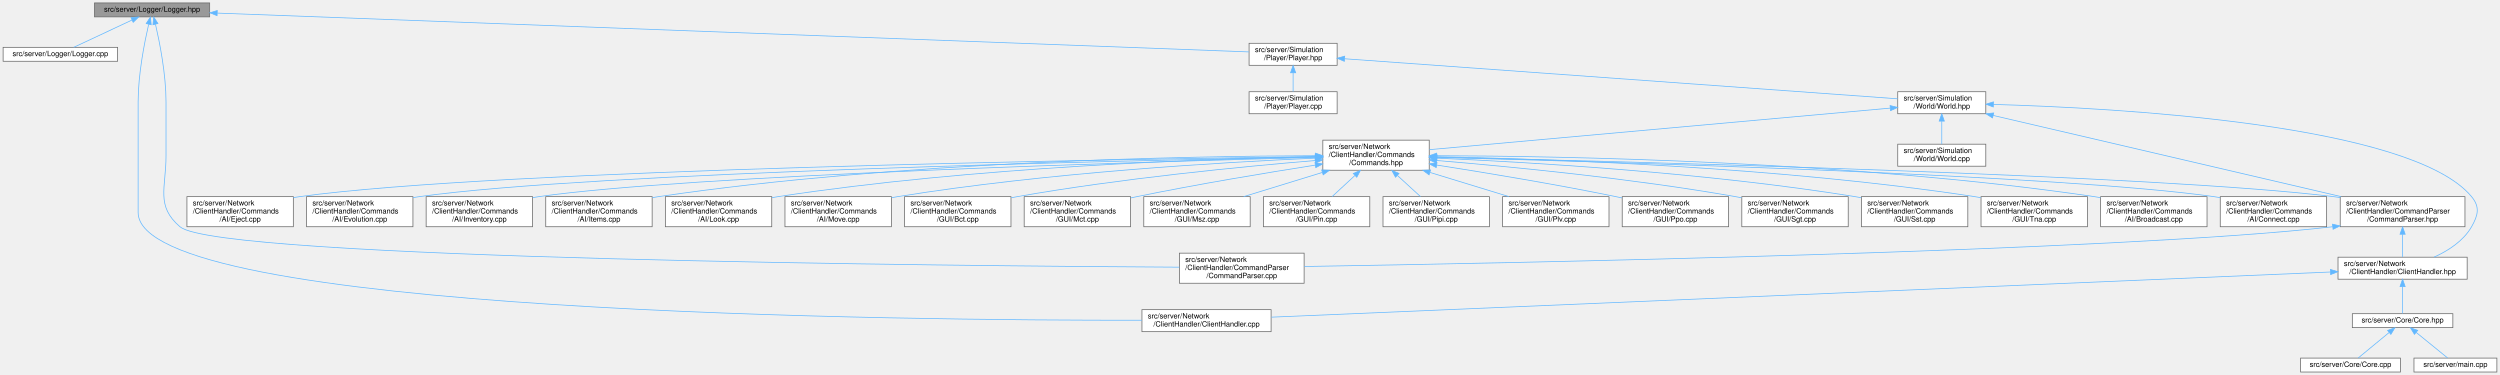
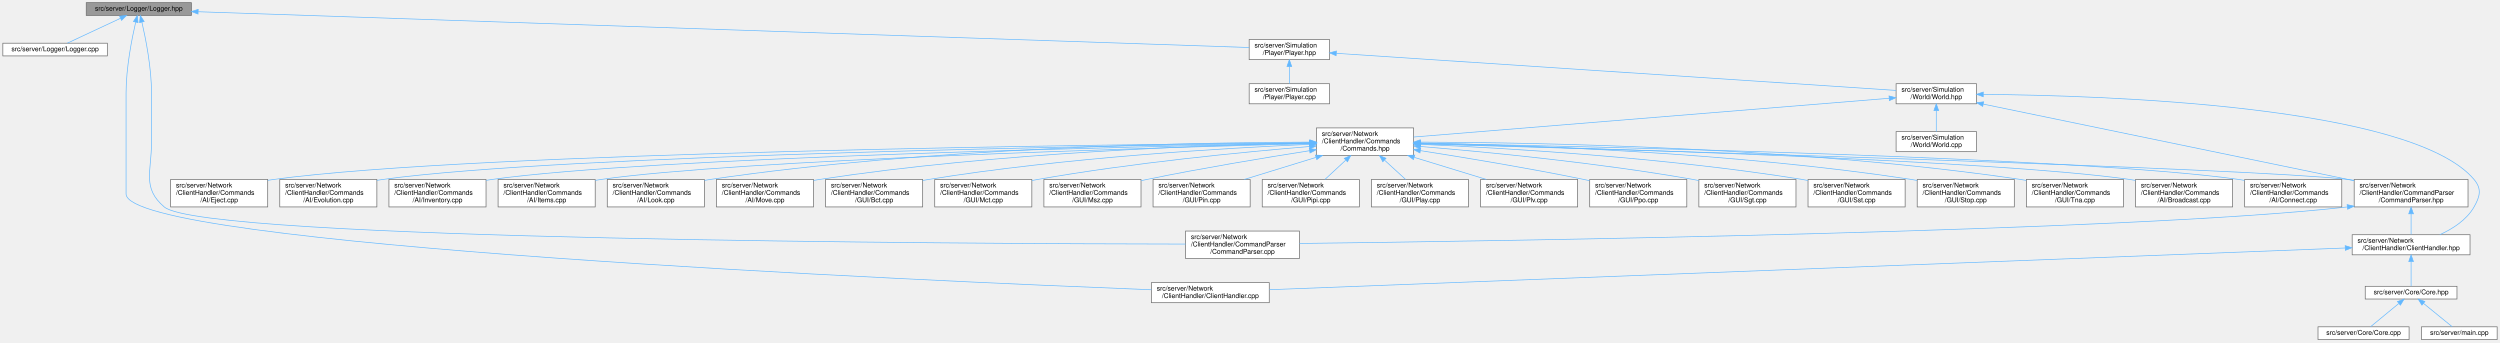
- <svg xmlns="http://www.w3.org/2000/svg" xmlns:xlink="http://www.w3.org/1999/xlink" width="3407pt" height="511pt" viewBox="0.00 0.00 3406.50 511.00">
+ <svg xmlns="http://www.w3.org/2000/svg" xmlns:xlink="http://www.w3.org/1999/xlink" width="3733pt" height="511pt" viewBox="0.00 0.00 3732.50 511.00">
  <g id="graph0" class="graph" transform="scale(1 1) rotate(0) translate(4 507)">
    <g id="Node000001" class="node">
      <g id="a_Node000001">
        <a xlink:title=" ">
          <polygon fill="#999999" stroke="#666666" points="281.5,-503 124.5,-503 124.5,-484 281.5,-484 281.5,-503" />
          <text text-anchor="middle" x="203" y="-491" font-family="Helvetica,sans-Serif" font-size="10.00">src/server/Logger/Logger.hpp</text>
        </a>
      </g>
    </g>
    <g id="Node000002" class="node">
      <g id="a_Node000002">
        <a xlink:href="Logger_8cpp.html" target="_top" xlink:title=" ">
          <polygon fill="white" stroke="#666666" points="156,-442.5 0,-442.5 0,-423.5 156,-423.5 156,-442.5" />
          <text text-anchor="middle" x="78" y="-430.5" font-family="Helvetica,sans-Serif" font-size="10.00">src/server/Logger/Logger.cpp</text>
        </a>
      </g>
    </g>
    <g id="edge1_Node000001_Node000002" class="edge">
      <g id="a_edge1_Node000001_Node000002">
        <a xlink:title=" ">
          <path fill="none" stroke="#63b8ff" d="M175.51,-479.63C151.4,-468.35 117.04,-452.27 96.2,-442.52" />
          <polygon fill="#63b8ff" stroke="#63b8ff" points="174.28,-482.92 184.82,-483.99 177.25,-476.58 174.28,-482.92" />
        </a>
      </g>
    </g>
    <g id="Node000003" class="node">
      <g id="a_Node000003">
        <a xlink:href="ClientHandler_8cpp.html" target="_top" xlink:title=" ">
-           <polygon fill="white" stroke="#666666" points="1728,-85 1552,-85 1552,-55 1728,-55 1728,-85" />
-           <text text-anchor="start" x="1560" y="-73" font-family="Helvetica,sans-Serif" font-size="10.00">src/server/Network</text>
-           <text text-anchor="middle" x="1640" y="-62" font-family="Helvetica,sans-Serif" font-size="10.00">/ClientHandler/ClientHandler.cpp</text>
+           <polygon fill="white" stroke="#666666" points="1891,-85 1715,-85 1715,-55 1891,-55 1891,-85" />
+           <text text-anchor="start" x="1723" y="-73" font-family="Helvetica,sans-Serif" font-size="10.00">src/server/Network</text>
+           <text text-anchor="middle" x="1803" y="-62" font-family="Helvetica,sans-Serif" font-size="10.00">/ClientHandler/ClientHandler.cpp</text>
        </a>
      </g>
    </g>
    <g id="edge2_Node000001_Node000003" class="edge">
      <g id="a_edge2_Node000001_Node000003">
        <a xlink:title=" ">
-           <path fill="none" stroke="#63b8ff" d="M198.35,-473.87C192.73,-449.65 184,-405.94 184,-368 184,-368 184,-368 184,-217.5 184,-79.24 1236.81,-70.18 1551.93,-70.57" />
+           <path fill="none" stroke="#63b8ff" d="M198.35,-473.87C192.73,-449.65 184,-405.94 184,-368 184,-368 184,-368 184,-217.5 184,-139.98 1376.96,-87.6 1714.81,-74.32" />
          <polygon fill="#63b8ff" stroke="#63b8ff" points="195,-474.91 200.75,-483.81 201.81,-473.27 195,-474.91" />
        </a>
      </g>
    </g>
    <g id="Node000004" class="node">
      <g id="a_Node000004">
        <a xlink:href="CommandParser_8cpp.html" target="_top" xlink:title=" ">
-           <polygon fill="white" stroke="#666666" points="1773,-162 1603,-162 1603,-121 1773,-121 1773,-162" />
-           <text text-anchor="start" x="1611" y="-150" font-family="Helvetica,sans-Serif" font-size="10.00">src/server/Network</text>
-           <text text-anchor="start" x="1611" y="-139" font-family="Helvetica,sans-Serif" font-size="10.00">/ClientHandler/CommandParser</text>
-           <text text-anchor="middle" x="1688" y="-128" font-family="Helvetica,sans-Serif" font-size="10.00">/CommandParser.cpp</text>
+           <polygon fill="white" stroke="#666666" points="1936,-162 1766,-162 1766,-121 1936,-121 1936,-162" />
+           <text text-anchor="start" x="1774" y="-150" font-family="Helvetica,sans-Serif" font-size="10.00">src/server/Network</text>
+           <text text-anchor="start" x="1774" y="-139" font-family="Helvetica,sans-Serif" font-size="10.00">/ClientHandler/CommandParser</text>
+           <text text-anchor="middle" x="1851" y="-128" font-family="Helvetica,sans-Serif" font-size="10.00">/CommandParser.cpp</text>
        </a>
      </g>
    </g>
    <g id="edge3_Node000001_Node000004" class="edge">
      <g id="a_edge3_Node000001_Node000004">
        <a xlink:title=" ">
-           <path fill="none" stroke="#63b8ff" d="M207.65,-473.87C213.27,-449.65 222,-405.94 222,-368 222,-368 222,-368 222,-294.5 222,-250.79 207.78,-226.41 241,-198 292.94,-153.6 1300.54,-144.58 1602.93,-142.88" />
+           <path fill="none" stroke="#63b8ff" d="M207.65,-473.87C213.27,-449.65 222,-405.94 222,-368 222,-368 222,-368 222,-294.5 222,-250.79 207.72,-226.34 241,-198 299.44,-148.23 1441.94,-143.01 1765.99,-142.53" />
          <polygon fill="#63b8ff" stroke="#63b8ff" points="204.19,-473.27 205.25,-483.81 211,-474.91 204.19,-473.27" />
        </a>
      </g>
    </g>
    <g id="Node000005" class="node">
      <g id="a_Node000005">
        <a xlink:href="Player_8hpp.html" target="_top" xlink:title=" ">
-           <polygon fill="white" stroke="#666666" points="1818,-448 1698,-448 1698,-418 1818,-418 1818,-448" />
-           <text text-anchor="start" x="1706" y="-436" font-family="Helvetica,sans-Serif" font-size="10.00">src/server/Simulation</text>
-           <text text-anchor="middle" x="1758" y="-425" font-family="Helvetica,sans-Serif" font-size="10.00">/Player/Player.hpp</text>
+           <polygon fill="white" stroke="#666666" points="1981,-448 1861,-448 1861,-418 1981,-418 1981,-448" />
+           <text text-anchor="start" x="1869" y="-436" font-family="Helvetica,sans-Serif" font-size="10.00">src/server/Simulation</text>
+           <text text-anchor="middle" x="1921" y="-425" font-family="Helvetica,sans-Serif" font-size="10.00">/Player/Player.hpp</text>
        </a>
      </g>
    </g>
    <g id="edge4_Node000001_Node000005" class="edge">
      <g id="a_edge4_Node000001_Node000005">
        <a xlink:title=" ">
-           <path fill="none" stroke="#63b8ff" d="M291.98,-489.15C576.35,-478.45 1458.48,-445.27 1697.65,-436.27" />
-           <polygon fill="#63b8ff" stroke="#63b8ff" points="291.57,-485.67 281.71,-489.54 291.84,-492.66 291.57,-485.67" />
+           <path fill="none" stroke="#63b8ff" d="M291.72,-489.48C597.68,-479.06 1604.07,-444.79 1860.91,-436.05" />
+           <polygon fill="#63b8ff" stroke="#63b8ff" points="291.44,-485.99 281.57,-489.82 291.68,-492.98 291.44,-485.99" />
        </a>
      </g>
    </g>
    <g id="Node000006" class="node">
      <g id="a_Node000006">
        <a xlink:href="Player_8cpp.html" target="_top" xlink:title=" ">
-           <polygon fill="white" stroke="#666666" points="1818,-382 1698,-382 1698,-352 1818,-352 1818,-382" />
-           <text text-anchor="start" x="1706" y="-370" font-family="Helvetica,sans-Serif" font-size="10.00">src/server/Simulation</text>
-           <text text-anchor="middle" x="1758" y="-359" font-family="Helvetica,sans-Serif" font-size="10.00">/Player/Player.cpp</text>
+           <polygon fill="white" stroke="#666666" points="1981,-382 1861,-382 1861,-352 1981,-352 1981,-382" />
+           <text text-anchor="start" x="1869" y="-370" font-family="Helvetica,sans-Serif" font-size="10.00">src/server/Simulation</text>
+           <text text-anchor="middle" x="1921" y="-359" font-family="Helvetica,sans-Serif" font-size="10.00">/Player/Player.cpp</text>
        </a>
      </g>
    </g>
    <g id="edge5_Node000005_Node000006" class="edge">
      <g id="a_edge5_Node000005_Node000006">
        <a xlink:title=" ">
-           <path fill="none" stroke="#63b8ff" d="M1758,-407.54C1758,-398.96 1758,-389.61 1758,-382.16" />
-           <polygon fill="#63b8ff" stroke="#63b8ff" points="1754.5,-407.8 1758,-417.8 1761.5,-407.8 1754.5,-407.8" />
+           <path fill="none" stroke="#63b8ff" d="M1921,-407.54C1921,-398.96 1921,-389.61 1921,-382.16" />
+           <polygon fill="#63b8ff" stroke="#63b8ff" points="1917.5,-407.8 1921,-417.8 1924.5,-407.8 1917.5,-407.8" />
        </a>
      </g>
    </g>
    <g id="Node000007" class="node">
      <g id="a_Node000007">
        <a xlink:href="World_8hpp.html" target="_top" xlink:title=" ">
-           <polygon fill="white" stroke="#666666" points="2702,-382 2582,-382 2582,-352 2702,-352 2702,-382" />
-           <text text-anchor="start" x="2590" y="-370" font-family="Helvetica,sans-Serif" font-size="10.00">src/server/Simulation</text>
-           <text text-anchor="middle" x="2642" y="-359" font-family="Helvetica,sans-Serif" font-size="10.00">/World/World.hpp</text>
+           <polygon fill="white" stroke="#666666" points="2947,-382 2827,-382 2827,-352 2947,-352 2947,-382" />
+           <text text-anchor="start" x="2835" y="-370" font-family="Helvetica,sans-Serif" font-size="10.00">src/server/Simulation</text>
+           <text text-anchor="middle" x="2887" y="-359" font-family="Helvetica,sans-Serif" font-size="10.00">/World/World.hpp</text>
        </a>
      </g>
    </g>
    <g id="edge6_Node000005_Node000007" class="edge">
      <g id="a_edge6_Node000005_Node000007">
        <a xlink:title=" ">
-           <path fill="none" stroke="#63b8ff" d="M1828.08,-426.93C1996.89,-414.7 2423.72,-383.8 2581.85,-372.35" />
-           <polygon fill="#63b8ff" stroke="#63b8ff" points="1827.79,-423.44 1818.07,-427.65 1828.29,-430.42 1827.79,-423.44" />
+           <path fill="none" stroke="#63b8ff" d="M1991.31,-427.34C2173.18,-415.29 2656.79,-383.25 2826.84,-371.99" />
+           <polygon fill="#63b8ff" stroke="#63b8ff" points="1990.81,-423.87 1981.06,-428.02 1991.27,-430.85 1990.81,-423.87" />
        </a>
      </g>
    </g>
    <g id="Node000008" class="node">
      <g id="a_Node000008">
        <a xlink:href="ClientHandler_8hpp.html" target="_top" xlink:title=" ">
-           <polygon fill="white" stroke="#666666" points="3358,-156.5 3182,-156.5 3182,-126.5 3358,-126.5 3358,-156.5" />
-           <text text-anchor="start" x="3190" y="-144.5" font-family="Helvetica,sans-Serif" font-size="10.00">src/server/Network</text>
-           <text text-anchor="middle" x="3270" y="-133.5" font-family="Helvetica,sans-Serif" font-size="10.00">/ClientHandler/ClientHandler.hpp</text>
+           <polygon fill="white" stroke="#666666" points="3684,-156.5 3508,-156.5 3508,-126.5 3684,-126.5 3684,-156.5" />
+           <text text-anchor="start" x="3516" y="-144.5" font-family="Helvetica,sans-Serif" font-size="10.00">src/server/Network</text>
+           <text text-anchor="middle" x="3596" y="-133.5" font-family="Helvetica,sans-Serif" font-size="10.00">/ClientHandler/ClientHandler.hpp</text>
        </a>
      </g>
    </g>
    <g id="edge7_Node000007_Node000008" class="edge">
      <g id="a_edge7_Node000007_Node000008">
        <a xlink:title=" ">
-           <path fill="none" stroke="#63b8ff" d="M2712.33,-364.7C2877.38,-359.99 3281.8,-338.35 3364,-239 3375.62,-224.96 3373.03,-213.83 3364,-198 3352.91,-178.58 3332.08,-165.27 3312.83,-156.56" />
-           <polygon fill="#63b8ff" stroke="#63b8ff" points="2712.19,-361.2 2702.29,-364.97 2712.38,-368.2 2712.19,-361.2" />
+           <path fill="none" stroke="#63b8ff" d="M2957.15,-366.07C3135.07,-364.59 3596.44,-349.93 3690,-239 3701.75,-225.07 3699.03,-213.83 3690,-198 3678.91,-178.58 3658.08,-165.27 3638.83,-156.56" />
+           <polygon fill="#63b8ff" stroke="#63b8ff" points="2957.09,-362.57 2947.12,-366.14 2957.14,-369.57 2957.09,-362.57" />
        </a>
      </g>
    </g>
    <g id="Node000012" class="node">
      <g id="a_Node000012">
        <a xlink:href="CommandParser_8hpp.html" target="_top" xlink:title=" ">
-           <polygon fill="white" stroke="#666666" points="3355,-239 3185,-239 3185,-198 3355,-198 3355,-239" />
-           <text text-anchor="start" x="3193" y="-227" font-family="Helvetica,sans-Serif" font-size="10.00">src/server/Network</text>
-           <text text-anchor="start" x="3193" y="-216" font-family="Helvetica,sans-Serif" font-size="10.00">/ClientHandler/CommandParser</text>
-           <text text-anchor="middle" x="3270" y="-205" font-family="Helvetica,sans-Serif" font-size="10.00">/CommandParser.hpp</text>
+           <polygon fill="white" stroke="#666666" points="3681,-239 3511,-239 3511,-198 3681,-198 3681,-239" />
+           <text text-anchor="start" x="3519" y="-227" font-family="Helvetica,sans-Serif" font-size="10.00">src/server/Network</text>
+           <text text-anchor="start" x="3519" y="-216" font-family="Helvetica,sans-Serif" font-size="10.00">/ClientHandler/CommandParser</text>
+           <text text-anchor="middle" x="3596" y="-205" font-family="Helvetica,sans-Serif" font-size="10.00">/CommandParser.hpp</text>
        </a>
      </g>
    </g>
    <g id="edge12_Node000007_Node000012" class="edge">
      <g id="a_edge12_Node000007_Node000012">
        <a xlink:title=" ">
-           <path fill="none" stroke="#63b8ff" d="M2712.1,-349.65C2828.55,-322.48 3061.4,-268.16 3186.29,-239.03" />
-           <polygon fill="#63b8ff" stroke="#63b8ff" points="2711.16,-346.27 2702.22,-351.95 2712.75,-353.09 2711.16,-346.27" />
+           <path fill="none" stroke="#63b8ff" d="M2957.25,-351.51C3071.48,-327.96 3304.58,-279.86 3502,-239 3504.94,-238.39 3507.93,-237.77 3510.95,-237.15" />
+           <polygon fill="#63b8ff" stroke="#63b8ff" points="2956.32,-348.13 2947.24,-353.58 2957.74,-354.99 2956.32,-348.13" />
        </a>
      </g>
    </g>
    <g id="Node000013" class="node">
      <g id="a_Node000013">
        <a xlink:href="Commands_8hpp.html" target="_top" xlink:title=" ">
-           <polygon fill="white" stroke="#666666" points="1943.5,-316 1798.5,-316 1798.5,-275 1943.5,-275 1943.5,-316" />
-           <text text-anchor="start" x="1806.5" y="-304" font-family="Helvetica,sans-Serif" font-size="10.00">src/server/Network</text>
-           <text text-anchor="start" x="1806.5" y="-293" font-family="Helvetica,sans-Serif" font-size="10.00">/ClientHandler/Commands</text>
-           <text text-anchor="middle" x="1871" y="-282" font-family="Helvetica,sans-Serif" font-size="10.00">/Commands.hpp</text>
+           <polygon fill="white" stroke="#666666" points="2106.5,-316 1961.5,-316 1961.5,-275 2106.5,-275 2106.5,-316" />
+           <text text-anchor="start" x="1969.5" y="-304" font-family="Helvetica,sans-Serif" font-size="10.00">src/server/Network</text>
+           <text text-anchor="start" x="1969.5" y="-293" font-family="Helvetica,sans-Serif" font-size="10.00">/ClientHandler/Commands</text>
+           <text text-anchor="middle" x="2034" y="-282" font-family="Helvetica,sans-Serif" font-size="10.00">/Commands.hpp</text>
        </a>
      </g>
    </g>
    <g id="edge15_Node000007_Node000013" class="edge">
      <g id="a_edge15_Node000007_Node000013">
        <a xlink:title=" ">
-           <path fill="none" stroke="#63b8ff" d="M2571.65,-359.66C2425.78,-346.51 2091.66,-316.39 1943.75,-303.06" />
-           <polygon fill="#63b8ff" stroke="#63b8ff" points="2571.55,-363.16 2581.82,-360.58 2572.18,-356.19 2571.55,-363.16" />
-         </a>
-       </g>
-     </g>
-     <g id="Node000032" class="node">
-       <g id="a_Node000032">
+           <path fill="none" stroke="#63b8ff" d="M2816.49,-360.25C2656.69,-347.24 2268.34,-315.59 2106.59,-302.41" />
+           <polygon fill="#63b8ff" stroke="#63b8ff" points="2816.43,-363.76 2826.68,-361.09 2817,-356.78 2816.43,-363.76" />
+         </a>
+       </g>
+     </g>
+     <g id="Node000034" class="node">
+       <g id="a_Node000034">
        <a xlink:href="World_8cpp.html" target="_top" xlink:title=" ">
-           <polygon fill="white" stroke="#666666" points="2702,-310.5 2582,-310.5 2582,-280.5 2702,-280.5 2702,-310.5" />
-           <text text-anchor="start" x="2590" y="-298.5" font-family="Helvetica,sans-Serif" font-size="10.00">src/server/Simulation</text>
-           <text text-anchor="middle" x="2642" y="-287.5" font-family="Helvetica,sans-Serif" font-size="10.00">/World/World.cpp</text>
-         </a>
-       </g>
-     </g>
-     <g id="edge35_Node000007_Node000032" class="edge">
-       <g id="a_edge35_Node000007_Node000032">
-         <a xlink:title=" ">
-           <path fill="none" stroke="#63b8ff" d="M2642,-341.75C2642,-331.31 2642,-319.49 2642,-310.54" />
-           <polygon fill="#63b8ff" stroke="#63b8ff" points="2638.5,-341.94 2642,-351.94 2645.5,-341.94 2638.5,-341.94" />
+           <polygon fill="white" stroke="#666666" points="2947,-310.5 2827,-310.5 2827,-280.5 2947,-280.5 2947,-310.5" />
+           <text text-anchor="start" x="2835" y="-298.5" font-family="Helvetica,sans-Serif" font-size="10.00">src/server/Simulation</text>
+           <text text-anchor="middle" x="2887" y="-287.5" font-family="Helvetica,sans-Serif" font-size="10.00">/World/World.cpp</text>
+         </a>
+       </g>
+     </g>
+     <g id="edge37_Node000007_Node000034" class="edge">
+       <g id="a_edge37_Node000007_Node000034">
+         <a xlink:title=" ">
+           <path fill="none" stroke="#63b8ff" d="M2887,-341.75C2887,-331.31 2887,-319.49 2887,-310.54" />
+           <polygon fill="#63b8ff" stroke="#63b8ff" points="2883.5,-341.94 2887,-351.94 2890.5,-341.94 2883.5,-341.94" />
        </a>
      </g>
    </g>
    <g id="edge11_Node000008_Node000003" class="edge">
      <g id="a_edge11_Node000008_Node000003">
        <a xlink:title=" ">
-           <path fill="none" stroke="#63b8ff" d="M3171.57,-136.3C2877.59,-123.77 2009.03,-86.73 1728.47,-74.77" />
-           <polygon fill="#63b8ff" stroke="#63b8ff" points="3171.65,-139.81 3181.79,-136.74 3171.94,-132.82 3171.65,-139.81" />
+           <path fill="none" stroke="#63b8ff" d="M3497.63,-136.69C3181.21,-124.42 2192.76,-86.11 1891.22,-74.42" />
+           <polygon fill="#63b8ff" stroke="#63b8ff" points="3497.57,-140.19 3507.7,-137.08 3497.84,-133.19 3497.57,-140.19" />
        </a>
      </g>
    </g>
    <g id="Node000009" class="node">
      <g id="a_Node000009">
        <a xlink:href="server_2Core_2Core_8hpp.html" target="_top" xlink:title=" ">
-           <polygon fill="white" stroke="#666666" points="3338.5,-79.5 3201.5,-79.5 3201.5,-60.5 3338.5,-60.5 3338.5,-79.5" />
-           <text text-anchor="middle" x="3270" y="-67.5" font-family="Helvetica,sans-Serif" font-size="10.00">src/server/Core/Core.hpp</text>
+           <polygon fill="white" stroke="#666666" points="3664.5,-79.5 3527.5,-79.5 3527.5,-60.5 3664.5,-60.5 3664.5,-79.5" />
+           <text text-anchor="middle" x="3596" y="-67.5" font-family="Helvetica,sans-Serif" font-size="10.00">src/server/Core/Core.hpp</text>
        </a>
      </g>
    </g>
    <g id="edge8_Node000008_Node000009" class="edge">
      <g id="a_edge8_Node000008_Node000009">
        <a xlink:title=" ">
-           <path fill="none" stroke="#63b8ff" d="M3270,-116.06C3270,-103.45 3270,-88.85 3270,-79.77" />
-           <polygon fill="#63b8ff" stroke="#63b8ff" points="3266.5,-116.44 3270,-126.44 3273.5,-116.44 3266.5,-116.44" />
+           <path fill="none" stroke="#63b8ff" d="M3596,-116.06C3596,-103.45 3596,-88.85 3596,-79.77" />
+           <polygon fill="#63b8ff" stroke="#63b8ff" points="3592.5,-116.44 3596,-126.44 3599.5,-116.44 3592.5,-116.44" />
        </a>
      </g>
    </g>
    <g id="Node000010" class="node">
      <g id="a_Node000010">
        <a xlink:href="server_2Core_2Core_8cpp.html" target="_top" xlink:title=" ">
-           <polygon fill="white" stroke="#666666" points="3267,-19 3131,-19 3131,0 3267,0 3267,-19" />
-           <text text-anchor="middle" x="3199" y="-7" font-family="Helvetica,sans-Serif" font-size="10.00">src/server/Core/Core.cpp</text>
+           <polygon fill="white" stroke="#666666" points="3593,-19 3457,-19 3457,0 3593,0 3593,-19" />
+           <text text-anchor="middle" x="3525" y="-7" font-family="Helvetica,sans-Serif" font-size="10.00">src/server/Core/Core.cpp</text>
        </a>
      </g>
    </g>
    <g id="edge9_Node000009_Node000010" class="edge">
      <g id="a_edge9_Node000009_Node000010">
        <a xlink:title=" ">
-           <path fill="none" stroke="#63b8ff" d="M3251.46,-53.72C3238.1,-42.71 3220.55,-28.25 3209.52,-19.17" />
-           <polygon fill="#63b8ff" stroke="#63b8ff" points="3249.58,-56.71 3259.52,-60.37 3254.03,-51.31 3249.58,-56.71" />
+           <path fill="none" stroke="#63b8ff" d="M3577.46,-53.72C3564.1,-42.71 3546.55,-28.25 3535.52,-19.17" />
+           <polygon fill="#63b8ff" stroke="#63b8ff" points="3575.58,-56.71 3585.52,-60.37 3580.03,-51.31 3575.58,-56.71" />
        </a>
      </g>
    </g>
    <g id="Node000011" class="node">
      <g id="a_Node000011">
        <a xlink:href="server_2main_8cpp.html" target="_top" xlink:title=" ">
-           <polygon fill="white" stroke="#666666" points="3398.5,-19 3285.5,-19 3285.5,0 3398.5,0 3398.5,-19" />
-           <text text-anchor="middle" x="3342" y="-7" font-family="Helvetica,sans-Serif" font-size="10.00">src/server/main.cpp</text>
+           <polygon fill="white" stroke="#666666" points="3724.5,-19 3611.5,-19 3611.5,0 3724.5,0 3724.5,-19" />
+           <text text-anchor="middle" x="3668" y="-7" font-family="Helvetica,sans-Serif" font-size="10.00">src/server/main.cpp</text>
        </a>
      </g>
    </g>
    <g id="edge10_Node000009_Node000011" class="edge">
      <g id="a_edge10_Node000009_Node000011">
        <a xlink:title=" ">
-           <path fill="none" stroke="#63b8ff" d="M3288.42,-54.04C3302.01,-42.99 3320.04,-28.34 3331.33,-19.17" />
-           <polygon fill="#63b8ff" stroke="#63b8ff" points="3286.18,-51.35 3280.62,-60.37 3290.59,-56.78 3286.18,-51.35" />
+           <path fill="none" stroke="#63b8ff" d="M3614.42,-54.04C3628.01,-42.99 3646.04,-28.34 3657.33,-19.17" />
+           <polygon fill="#63b8ff" stroke="#63b8ff" points="3612.18,-51.35 3606.62,-60.37 3616.59,-56.78 3612.18,-51.35" />
        </a>
      </g>
    </g>
    <g id="edge14_Node000012_Node000004" class="edge">
      <g id="a_edge14_Node000012_Node000004">
        <a xlink:title=" ">
-           <path fill="none" stroke="#63b8ff" d="M3174.61,-197.97C2881.62,-164.27 2043.89,-148.24 1773.32,-143.81" />
-           <polygon fill="#63b8ff" stroke="#63b8ff" points="3174.45,-201.48 3184.8,-199.18 3175.28,-194.53 3174.45,-201.48" />
+           <path fill="none" stroke="#63b8ff" d="M3500.86,-198C3174.46,-160.88 2225.85,-146.93 1936.04,-143.44" />
+           <polygon fill="#63b8ff" stroke="#63b8ff" points="3500.46,-201.48 3510.8,-199.16 3501.27,-194.53 3500.46,-201.48" />
        </a>
      </g>
    </g>
    <g id="edge13_Node000012_Node000008" class="edge">
      <g id="a_edge13_Node000012_Node000008">
        <a xlink:title=" ">
-           <path fill="none" stroke="#63b8ff" d="M3270,-187.61C3270,-177.01 3270,-165.57 3270,-156.86" />
-           <polygon fill="#63b8ff" stroke="#63b8ff" points="3266.5,-187.79 3270,-197.79 3273.5,-187.79 3266.5,-187.79" />
+           <path fill="none" stroke="#63b8ff" d="M3596,-187.61C3596,-177.01 3596,-165.57 3596,-156.86" />
+           <polygon fill="#63b8ff" stroke="#63b8ff" points="3592.5,-187.79 3596,-197.79 3599.5,-187.79 3592.5,-187.79" />
        </a>
      </g>
    </g>
    <g id="edge16_Node000013_Node000012" class="edge">
      <g id="a_edge16_Node000013_Node000012">
        <a xlink:title=" ">
-           <path fill="none" stroke="#63b8ff" d="M1953.78,-292.74C2202.06,-287.17 2937.94,-268.56 3176,-239 3178.89,-238.64 3181.83,-238.24 3184.79,-237.8" />
-           <polygon fill="#63b8ff" stroke="#63b8ff" points="1953.66,-289.24 1943.74,-292.96 1953.81,-296.24 1953.66,-289.24" />
+           <path fill="none" stroke="#63b8ff" d="M2116.56,-292.18C2406,-283.95 3364.7,-255.72 3502,-239 3504.9,-238.65 3507.83,-238.25 3510.8,-237.82" />
+           <polygon fill="#63b8ff" stroke="#63b8ff" points="2116.44,-288.69 2106.54,-292.47 2116.64,-295.68 2116.44,-288.69" />
        </a>
      </g>
    </g>
    <g id="Node000014" class="node">
      <g id="a_Node000014">
        <a xlink:href="Broadcast_8cpp.html" target="_top" xlink:title=" ">
-           <polygon fill="white" stroke="#666666" points="3003.5,-239 2858.5,-239 2858.5,-198 3003.5,-198 3003.5,-239" />
-           <text text-anchor="start" x="2866.5" y="-227" font-family="Helvetica,sans-Serif" font-size="10.00">src/server/Network</text>
-           <text text-anchor="start" x="2866.5" y="-216" font-family="Helvetica,sans-Serif" font-size="10.00">/ClientHandler/Commands</text>
-           <text text-anchor="middle" x="2931" y="-205" font-family="Helvetica,sans-Serif" font-size="10.00">/AI/Broadcast.cpp</text>
+           <polygon fill="white" stroke="#666666" points="3329.5,-239 3184.5,-239 3184.5,-198 3329.5,-198 3329.5,-239" />
+           <text text-anchor="start" x="3192.5" y="-227" font-family="Helvetica,sans-Serif" font-size="10.00">src/server/Network</text>
+           <text text-anchor="start" x="3192.5" y="-216" font-family="Helvetica,sans-Serif" font-size="10.00">/ClientHandler/Commands</text>
+           <text text-anchor="middle" x="3257" y="-205" font-family="Helvetica,sans-Serif" font-size="10.00">/AI/Broadcast.cpp</text>
        </a>
      </g>
    </g>
    <g id="edge17_Node000013_Node000014" class="edge">
      <g id="a_edge17_Node000013_Node000014">
        <a xlink:title=" ">
-           <path fill="none" stroke="#63b8ff" d="M1953.69,-294.8C2122.91,-294.33 2520.53,-287.59 2850,-239 2852.72,-238.6 2855.48,-238.15 2858.26,-237.66" />
-           <polygon fill="#63b8ff" stroke="#63b8ff" points="1953.6,-291.3 1943.61,-294.83 1953.61,-298.3 1953.6,-291.3" />
+           <path fill="none" stroke="#63b8ff" d="M2116.86,-292.49C2343.67,-286.68 2971.36,-268.34 3176,-239 3178.72,-238.61 3181.48,-238.17 3184.27,-237.69" />
+           <polygon fill="#63b8ff" stroke="#63b8ff" points="2116.6,-289 2106.69,-292.75 2116.77,-296 2116.6,-289" />
        </a>
      </g>
    </g>
    <g id="Node000015" class="node">
      <g id="a_Node000015">
        <a xlink:href="Connect_8cpp.html" target="_top" xlink:title=" ">
-           <polygon fill="white" stroke="#666666" points="3166.5,-239 3021.5,-239 3021.5,-198 3166.5,-198 3166.5,-239" />
-           <text text-anchor="start" x="3029.5" y="-227" font-family="Helvetica,sans-Serif" font-size="10.00">src/server/Network</text>
-           <text text-anchor="start" x="3029.5" y="-216" font-family="Helvetica,sans-Serif" font-size="10.00">/ClientHandler/Commands</text>
-           <text text-anchor="middle" x="3094" y="-205" font-family="Helvetica,sans-Serif" font-size="10.00">/AI/Connect.cpp</text>
+           <polygon fill="white" stroke="#666666" points="3492.5,-239 3347.5,-239 3347.5,-198 3492.5,-198 3492.5,-239" />
+           <text text-anchor="start" x="3355.5" y="-227" font-family="Helvetica,sans-Serif" font-size="10.00">src/server/Network</text>
+           <text text-anchor="start" x="3355.5" y="-216" font-family="Helvetica,sans-Serif" font-size="10.00">/ClientHandler/Commands</text>
+           <text text-anchor="middle" x="3420" y="-205" font-family="Helvetica,sans-Serif" font-size="10.00">/AI/Connect.cpp</text>
        </a>
      </g>
    </g>
    <g id="edge18_Node000013_Node000015" class="edge">
      <g id="a_edge18_Node000013_Node000015">
        <a xlink:title=" ">
-           <path fill="none" stroke="#63b8ff" d="M1953.86,-292.49C2180.67,-286.68 2808.36,-268.34 3013,-239 3015.72,-238.61 3018.48,-238.17 3021.27,-237.69" />
-           <polygon fill="#63b8ff" stroke="#63b8ff" points="1953.6,-289 1943.69,-292.75 1953.77,-296 1953.6,-289" />
+           <path fill="none" stroke="#63b8ff" d="M2116.82,-293.08C2365.23,-288.47 3101.44,-272.33 3339,-239 3341.72,-238.62 3344.49,-238.19 3347.27,-237.71" />
+           <polygon fill="#63b8ff" stroke="#63b8ff" points="2116.71,-289.58 2106.78,-293.26 2116.84,-296.58 2116.71,-289.58" />
        </a>
      </g>
    </g>
    <g id="Node000016" class="node">
      <g id="a_Node000016">
        <a xlink:href="Eject_8cpp.html" target="_top" xlink:title=" ">
          <polygon fill="white" stroke="#666666" points="395.5,-239 250.5,-239 250.5,-198 395.5,-198 395.5,-239" />
          <text text-anchor="start" x="258.5" y="-227" font-family="Helvetica,sans-Serif" font-size="10.00">src/server/Network</text>
          <text text-anchor="start" x="258.5" y="-216" font-family="Helvetica,sans-Serif" font-size="10.00">/ClientHandler/Commands</text>
          <text text-anchor="middle" x="323" y="-205" font-family="Helvetica,sans-Serif" font-size="10.00">/AI/Eject.cpp</text>
        </a>
      </g>
    </g>
    <g id="edge19_Node000013_Node000016" class="edge">
      <g id="a_edge19_Node000013_Node000016">
        <a xlink:title=" ">
-           <path fill="none" stroke="#63b8ff" d="M1788.24,-293.53C1519.7,-290.04 674.46,-276.3 404,-239 401.28,-238.62 398.51,-238.2 395.73,-237.73" />
-           <polygon fill="#63b8ff" stroke="#63b8ff" points="1788.26,-297.03 1798.31,-293.66 1788.35,-290.03 1788.26,-297.03" />
+           <path fill="none" stroke="#63b8ff" d="M1951.05,-293.89C1663.08,-291.43 707.65,-280.29 404,-239 401.28,-238.63 398.51,-238.21 395.73,-237.74" />
+           <polygon fill="#63b8ff" stroke="#63b8ff" points="1951.39,-297.39 1961.42,-293.98 1951.45,-290.39 1951.39,-297.39" />
        </a>
      </g>
    </g>
    <g id="Node000017" class="node">
      <g id="a_Node000017">
        <a xlink:href="Evolution_8cpp.html" target="_top" xlink:title=" ">
          <polygon fill="white" stroke="#666666" points="558.5,-239 413.5,-239 413.5,-198 558.5,-198 558.5,-239" />
          <text text-anchor="start" x="421.5" y="-227" font-family="Helvetica,sans-Serif" font-size="10.00">src/server/Network</text>
          <text text-anchor="start" x="421.5" y="-216" font-family="Helvetica,sans-Serif" font-size="10.00">/ClientHandler/Commands</text>
          <text text-anchor="middle" x="486" y="-205" font-family="Helvetica,sans-Serif" font-size="10.00">/AI/Evolution.cpp</text>
        </a>
      </g>
    </g>
    <g id="edge20_Node000013_Node000017" class="edge">
      <g id="a_edge20_Node000013_Node000017">
        <a xlink:title=" ">
-           <path fill="none" stroke="#63b8ff" d="M1788.24,-293.07C1540.03,-288.47 804.37,-272.3 567,-239 564.28,-238.62 561.51,-238.19 558.73,-237.71" />
-           <polygon fill="#63b8ff" stroke="#63b8ff" points="1788.22,-296.57 1798.28,-293.26 1788.35,-289.58 1788.22,-296.57" />
+           <path fill="none" stroke="#63b8ff" d="M1951.24,-293.53C1682.7,-290.04 837.46,-276.3 567,-239 564.28,-238.62 561.51,-238.2 558.73,-237.73" />
+           <polygon fill="#63b8ff" stroke="#63b8ff" points="1951.26,-297.03 1961.31,-293.66 1951.35,-290.03 1951.26,-297.03" />
        </a>
      </g>
    </g>
    <g id="Node000018" class="node">
      <g id="a_Node000018">
        <a xlink:href="Network_2ClientHandler_2Commands_2AI_2Inventory_8cpp.html" target="_top" xlink:title=" ">
          <polygon fill="white" stroke="#666666" points="721.5,-239 576.5,-239 576.5,-198 721.5,-198 721.5,-239" />
          <text text-anchor="start" x="584.5" y="-227" font-family="Helvetica,sans-Serif" font-size="10.00">src/server/Network</text>
          <text text-anchor="start" x="584.5" y="-216" font-family="Helvetica,sans-Serif" font-size="10.00">/ClientHandler/Commands</text>
          <text text-anchor="middle" x="649" y="-205" font-family="Helvetica,sans-Serif" font-size="10.00">/AI/Inventory.cpp</text>
        </a>
      </g>
    </g>
    <g id="edge21_Node000013_Node000018" class="edge">
      <g id="a_edge21_Node000013_Node000018">
        <a xlink:title=" ">
-           <path fill="none" stroke="#63b8ff" d="M1788.21,-292.49C1561.6,-286.67 934.46,-268.32 730,-239 727.28,-238.61 724.52,-238.17 721.73,-237.69" />
-           <polygon fill="#63b8ff" stroke="#63b8ff" points="1788.29,-295.99 1798.38,-292.75 1788.47,-289 1788.29,-295.99" />
+           <path fill="none" stroke="#63b8ff" d="M1951.24,-293.07C1703.03,-288.47 967.37,-272.3 730,-239 727.28,-238.62 724.51,-238.19 721.73,-237.71" />
+           <polygon fill="#63b8ff" stroke="#63b8ff" points="1951.22,-296.57 1961.28,-293.26 1951.35,-289.58 1951.22,-296.57" />
        </a>
      </g>
    </g>
    <g id="Node000019" class="node">
      <g id="a_Node000019">
        <a xlink:href="Items_8cpp.html" target="_top" xlink:title=" ">
          <polygon fill="white" stroke="#666666" points="884.5,-239 739.5,-239 739.5,-198 884.5,-198 884.5,-239" />
          <text text-anchor="start" x="747.5" y="-227" font-family="Helvetica,sans-Serif" font-size="10.00">src/server/Network</text>
          <text text-anchor="start" x="747.5" y="-216" font-family="Helvetica,sans-Serif" font-size="10.00">/ClientHandler/Commands</text>
          <text text-anchor="middle" x="812" y="-205" font-family="Helvetica,sans-Serif" font-size="10.00">/AI/Items.cpp</text>
        </a>
      </g>
    </g>
    <g id="edge22_Node000013_Node000019" class="edge">
      <g id="a_edge22_Node000013_Node000019">
        <a xlink:title=" ">
-           <path fill="none" stroke="#63b8ff" d="M1788.4,-294.8C1619.35,-294.31 1222.13,-287.55 893,-239 890.28,-238.6 887.52,-238.15 884.74,-237.66" />
-           <polygon fill="#63b8ff" stroke="#63b8ff" points="1788.46,-298.3 1798.47,-294.82 1788.47,-291.3 1788.46,-298.3" />
+           <path fill="none" stroke="#63b8ff" d="M1951.21,-292.49C1724.6,-286.67 1097.46,-268.32 893,-239 890.28,-238.61 887.52,-238.17 884.73,-237.69" />
+           <polygon fill="#63b8ff" stroke="#63b8ff" points="1951.29,-295.99 1961.38,-292.75 1951.47,-289 1951.29,-295.99" />
        </a>
      </g>
    </g>
    <g id="Node000020" class="node">
      <g id="a_Node000020">
        <a xlink:href="Look_8cpp.html" target="_top" xlink:title=" ">
          <polygon fill="white" stroke="#666666" points="1047.5,-239 902.5,-239 902.5,-198 1047.5,-198 1047.5,-239" />
          <text text-anchor="start" x="910.5" y="-227" font-family="Helvetica,sans-Serif" font-size="10.00">src/server/Network</text>
          <text text-anchor="start" x="910.5" y="-216" font-family="Helvetica,sans-Serif" font-size="10.00">/ClientHandler/Commands</text>
          <text text-anchor="middle" x="975" y="-205" font-family="Helvetica,sans-Serif" font-size="10.00">/AI/Look.cpp</text>
        </a>
      </g>
    </g>
    <g id="edge23_Node000013_Node000020" class="edge">
      <g id="a_edge23_Node000013_Node000020">
        <a xlink:title=" ">
-           <path fill="none" stroke="#63b8ff" d="M1787.97,-293.45C1640.02,-290.55 1321.41,-279.69 1056,-239 1053.28,-238.58 1050.52,-238.12 1047.74,-237.62" />
-           <polygon fill="#63b8ff" stroke="#63b8ff" points="1788.26,-296.95 1798.32,-293.64 1788.39,-289.95 1788.26,-296.95" />
+           <path fill="none" stroke="#63b8ff" d="M1951.4,-294.8C1782.35,-294.31 1385.13,-287.55 1056,-239 1053.28,-238.6 1050.52,-238.15 1047.74,-237.66" />
+           <polygon fill="#63b8ff" stroke="#63b8ff" points="1951.46,-298.3 1961.47,-294.82 1951.47,-291.3 1951.46,-298.3" />
        </a>
      </g>
    </g>
    <g id="Node000021" class="node">
      <g id="a_Node000021">
        <a xlink:href="Move_8cpp.html" target="_top" xlink:title=" ">
          <polygon fill="white" stroke="#666666" points="1210.5,-239 1065.5,-239 1065.5,-198 1210.5,-198 1210.5,-239" />
          <text text-anchor="start" x="1073.5" y="-227" font-family="Helvetica,sans-Serif" font-size="10.00">src/server/Network</text>
          <text text-anchor="start" x="1073.5" y="-216" font-family="Helvetica,sans-Serif" font-size="10.00">/ClientHandler/Commands</text>
          <text text-anchor="middle" x="1138" y="-205" font-family="Helvetica,sans-Serif" font-size="10.00">/AI/Move.cpp</text>
        </a>
      </g>
    </g>
    <g id="edge24_Node000013_Node000021" class="edge">
      <g id="a_edge24_Node000013_Node000021">
        <a xlink:title=" ">
-           <path fill="none" stroke="#63b8ff" d="M1787.99,-291.46C1663.63,-285.99 1421.88,-271.86 1219,-239 1216.29,-238.56 1213.53,-238.08 1210.75,-237.56" />
-           <polygon fill="#63b8ff" stroke="#63b8ff" points="1788.06,-294.96 1798.2,-291.9 1788.36,-287.97 1788.06,-294.96" />
+           <path fill="none" stroke="#63b8ff" d="M1950.97,-293.45C1803.02,-290.55 1484.41,-279.69 1219,-239 1216.28,-238.58 1213.52,-238.12 1210.74,-237.62" />
+           <polygon fill="#63b8ff" stroke="#63b8ff" points="1951.26,-296.95 1961.32,-293.64 1951.39,-289.95 1951.26,-296.95" />
        </a>
      </g>
    </g>
    <g id="Node000022" class="node">
      <g id="a_Node000022">
        <a xlink:href="Bct_8cpp.html" target="_top" xlink:title=" ">
          <polygon fill="white" stroke="#666666" points="1373.5,-239 1228.5,-239 1228.5,-198 1373.5,-198 1373.5,-239" />
          <text text-anchor="start" x="1236.5" y="-227" font-family="Helvetica,sans-Serif" font-size="10.00">src/server/Network</text>
          <text text-anchor="start" x="1236.5" y="-216" font-family="Helvetica,sans-Serif" font-size="10.00">/ClientHandler/Commands</text>
          <text text-anchor="middle" x="1301" y="-205" font-family="Helvetica,sans-Serif" font-size="10.00">/GUI/Bct.cpp</text>
        </a>
      </g>
    </g>
    <g id="edge25_Node000013_Node000022" class="edge">
      <g id="a_edge25_Node000013_Node000022">
        <a xlink:title=" ">
-           <path fill="none" stroke="#63b8ff" d="M1788,-288.22C1690.36,-280.1 1523.61,-263.98 1382,-239 1379.29,-238.52 1376.54,-238.01 1373.77,-237.47" />
-           <polygon fill="#63b8ff" stroke="#63b8ff" points="1787.85,-291.72 1798.1,-289.05 1788.42,-284.74 1787.85,-291.72" />
+           <path fill="none" stroke="#63b8ff" d="M1950.99,-291.46C1826.63,-285.99 1584.88,-271.86 1382,-239 1379.29,-238.56 1376.53,-238.08 1373.75,-237.56" />
+           <polygon fill="#63b8ff" stroke="#63b8ff" points="1951.06,-294.96 1961.2,-291.9 1951.36,-287.97 1951.06,-294.96" />
        </a>
      </g>
    </g>
    <g id="Node000023" class="node">
      <g id="a_Node000023">
        <a xlink:href="Mct_8cpp.html" target="_top" xlink:title=" ">
          <polygon fill="white" stroke="#666666" points="1536.5,-239 1391.5,-239 1391.5,-198 1536.5,-198 1536.5,-239" />
          <text text-anchor="start" x="1399.5" y="-227" font-family="Helvetica,sans-Serif" font-size="10.00">src/server/Network</text>
          <text text-anchor="start" x="1399.5" y="-216" font-family="Helvetica,sans-Serif" font-size="10.00">/ClientHandler/Commands</text>
          <text text-anchor="middle" x="1464" y="-205" font-family="Helvetica,sans-Serif" font-size="10.00">/GUI/Mct.cpp</text>
        </a>
      </g>
    </g>
    <g id="edge26_Node000013_Node000023" class="edge">
      <g id="a_edge26_Node000013_Node000023">
        <a xlink:title=" ">
-           <path fill="none" stroke="#63b8ff" d="M1788.29,-282C1722.22,-271.64 1627.38,-255.91 1545,-239 1542.31,-238.45 1539.57,-237.87 1536.81,-237.27" />
-           <polygon fill="#63b8ff" stroke="#63b8ff" points="1787.81,-285.47 1798.23,-283.55 1788.89,-278.55 1787.81,-285.47" />
+           <path fill="none" stroke="#63b8ff" d="M1951,-288.22C1853.36,-280.1 1686.61,-263.98 1545,-239 1542.29,-238.52 1539.54,-238.01 1536.77,-237.47" />
+           <polygon fill="#63b8ff" stroke="#63b8ff" points="1950.85,-291.72 1961.1,-289.05 1951.42,-284.74 1950.85,-291.72" />
        </a>
      </g>
    </g>
    <g id="Node000024" class="node">
      <g id="a_Node000024">
        <a xlink:href="Msz_8cpp.html" target="_top" xlink:title=" ">
          <polygon fill="white" stroke="#666666" points="1699.5,-239 1554.5,-239 1554.5,-198 1699.5,-198 1699.5,-239" />
          <text text-anchor="start" x="1562.5" y="-227" font-family="Helvetica,sans-Serif" font-size="10.00">src/server/Network</text>
          <text text-anchor="start" x="1562.5" y="-216" font-family="Helvetica,sans-Serif" font-size="10.00">/ClientHandler/Commands</text>
          <text text-anchor="middle" x="1627" y="-205" font-family="Helvetica,sans-Serif" font-size="10.00">/GUI/Msz.cpp</text>
        </a>
      </g>
    </g>
    <g id="edge27_Node000013_Node000024" class="edge">
      <g id="a_edge27_Node000013_Node000024">
        <a xlink:title=" ">
-           <path fill="none" stroke="#63b8ff" d="M1797.62,-271.94C1763.52,-261.46 1723.36,-249.12 1690.58,-239.04" />
-           <polygon fill="#63b8ff" stroke="#63b8ff" points="1796.94,-275.4 1807.53,-274.99 1799,-268.71 1796.94,-275.4" />
+           <path fill="none" stroke="#63b8ff" d="M1951.29,-282C1885.22,-271.64 1790.38,-255.91 1708,-239 1705.31,-238.45 1702.57,-237.87 1699.81,-237.27" />
+           <polygon fill="#63b8ff" stroke="#63b8ff" points="1950.81,-285.47 1961.23,-283.55 1951.89,-278.55 1950.81,-285.47" />
        </a>
      </g>
    </g>
    <g id="Node000025" class="node">
      <g id="a_Node000025">
        <a xlink:href="Pin_8cpp.html" target="_top" xlink:title=" ">
          <polygon fill="white" stroke="#666666" points="1862.5,-239 1717.5,-239 1717.5,-198 1862.5,-198 1862.5,-239" />
          <text text-anchor="start" x="1725.5" y="-227" font-family="Helvetica,sans-Serif" font-size="10.00">src/server/Network</text>
          <text text-anchor="start" x="1725.5" y="-216" font-family="Helvetica,sans-Serif" font-size="10.00">/ClientHandler/Commands</text>
          <text text-anchor="middle" x="1790" y="-205" font-family="Helvetica,sans-Serif" font-size="10.00">/GUI/Pin.cpp</text>
        </a>
      </g>
    </g>
    <g id="edge28_Node000013_Node000025" class="edge">
      <g id="a_edge28_Node000013_Node000025">
        <a xlink:title=" ">
-           <path fill="none" stroke="#63b8ff" d="M1842.15,-267.79C1831.92,-258.32 1820.61,-247.84 1811.14,-239.07" />
-           <polygon fill="#63b8ff" stroke="#63b8ff" points="1840,-270.57 1849.72,-274.79 1844.76,-265.43 1840,-270.57" />
+           <path fill="none" stroke="#63b8ff" d="M1960.62,-271.94C1926.52,-261.46 1886.36,-249.12 1853.58,-239.04" />
+           <polygon fill="#63b8ff" stroke="#63b8ff" points="1959.94,-275.4 1970.53,-274.99 1962,-268.71 1959.94,-275.4" />
        </a>
      </g>
    </g>
    <g id="Node000026" class="node">
      <g id="a_Node000026">
        <a xlink:href="Pipi_8cpp.html" target="_top" xlink:title=" ">
          <polygon fill="white" stroke="#666666" points="2025.5,-239 1880.5,-239 1880.5,-198 2025.5,-198 2025.5,-239" />
          <text text-anchor="start" x="1888.5" y="-227" font-family="Helvetica,sans-Serif" font-size="10.00">src/server/Network</text>
          <text text-anchor="start" x="1888.5" y="-216" font-family="Helvetica,sans-Serif" font-size="10.00">/ClientHandler/Commands</text>
          <text text-anchor="middle" x="1953" y="-205" font-family="Helvetica,sans-Serif" font-size="10.00">/GUI/Pipi.cpp</text>
        </a>
      </g>
    </g>
    <g id="edge29_Node000013_Node000026" class="edge">
      <g id="a_edge29_Node000013_Node000026">
        <a xlink:title=" ">
-           <path fill="none" stroke="#63b8ff" d="M1900.2,-267.79C1910.56,-258.32 1922.01,-247.84 1931.6,-239.07" />
-           <polygon fill="#63b8ff" stroke="#63b8ff" points="1897.56,-265.46 1892.54,-274.79 1902.29,-270.63 1897.56,-265.46" />
+           <path fill="none" stroke="#63b8ff" d="M2005.15,-267.79C1994.92,-258.32 1983.61,-247.84 1974.14,-239.07" />
+           <polygon fill="#63b8ff" stroke="#63b8ff" points="2003,-270.57 2012.72,-274.79 2007.76,-265.43 2003,-270.57" />
        </a>
      </g>
    </g>
    <g id="Node000027" class="node">
      <g id="a_Node000027">
-         <a xlink:href="Plv_8cpp.html" target="_top" xlink:title=" ">
+         <a xlink:href="Play_8cpp.html" target="_top" xlink:title=" ">
          <polygon fill="white" stroke="#666666" points="2188.5,-239 2043.5,-239 2043.5,-198 2188.5,-198 2188.5,-239" />
          <text text-anchor="start" x="2051.5" y="-227" font-family="Helvetica,sans-Serif" font-size="10.00">src/server/Network</text>
          <text text-anchor="start" x="2051.5" y="-216" font-family="Helvetica,sans-Serif" font-size="10.00">/ClientHandler/Commands</text>
-           <text text-anchor="middle" x="2116" y="-205" font-family="Helvetica,sans-Serif" font-size="10.00">/GUI/Plv.cpp</text>
+           <text text-anchor="middle" x="2116" y="-205" font-family="Helvetica,sans-Serif" font-size="10.00">/GUI/Play.cpp</text>
        </a>
      </g>
    </g>
    <g id="edge30_Node000013_Node000027" class="edge">
      <g id="a_edge30_Node000013_Node000027">
        <a xlink:title=" ">
-           <path fill="none" stroke="#63b8ff" d="M1944.68,-271.94C1978.92,-261.46 2019.24,-249.12 2052.16,-239.04" />
-           <polygon fill="#63b8ff" stroke="#63b8ff" points="1943.27,-268.72 1934.73,-274.99 1945.32,-275.41 1943.27,-268.72" />
+           <path fill="none" stroke="#63b8ff" d="M2063.2,-267.79C2073.56,-258.32 2085.01,-247.84 2094.6,-239.07" />
+           <polygon fill="#63b8ff" stroke="#63b8ff" points="2060.56,-265.46 2055.54,-274.79 2065.29,-270.63 2060.56,-265.46" />
        </a>
      </g>
    </g>
    <g id="Node000028" class="node">
      <g id="a_Node000028">
-         <a xlink:href="Ppo_8cpp.html" target="_top" xlink:title=" ">
+         <a xlink:href="Plv_8cpp.html" target="_top" xlink:title=" ">
          <polygon fill="white" stroke="#666666" points="2351.5,-239 2206.5,-239 2206.5,-198 2351.5,-198 2351.5,-239" />
          <text text-anchor="start" x="2214.5" y="-227" font-family="Helvetica,sans-Serif" font-size="10.00">src/server/Network</text>
          <text text-anchor="start" x="2214.5" y="-216" font-family="Helvetica,sans-Serif" font-size="10.00">/ClientHandler/Commands</text>
-           <text text-anchor="middle" x="2279" y="-205" font-family="Helvetica,sans-Serif" font-size="10.00">/GUI/Ppo.cpp</text>
+           <text text-anchor="middle" x="2279" y="-205" font-family="Helvetica,sans-Serif" font-size="10.00">/GUI/Plv.cpp</text>
        </a>
      </g>
    </g>
    <g id="edge31_Node000013_Node000028" class="edge">
      <g id="a_edge31_Node000013_Node000028">
        <a xlink:title=" ">
-           <path fill="none" stroke="#63b8ff" d="M1953.65,-282.07C2019.93,-271.71 2115.24,-255.97 2198,-239 2200.69,-238.45 2203.43,-237.87 2206.19,-237.27" />
-           <polygon fill="#63b8ff" stroke="#63b8ff" points="1953.02,-278.62 1943.67,-283.62 1954.09,-285.54 1953.02,-278.62" />
+           <path fill="none" stroke="#63b8ff" d="M2107.68,-271.94C2141.92,-261.46 2182.24,-249.12 2215.16,-239.04" />
+           <polygon fill="#63b8ff" stroke="#63b8ff" points="2106.27,-268.72 2097.73,-274.99 2108.32,-275.41 2106.27,-268.72" />
        </a>
      </g>
    </g>
    <g id="Node000029" class="node">
      <g id="a_Node000029">
-         <a xlink:href="Sgt_8cpp.html" target="_top" xlink:title=" ">
+         <a xlink:href="Ppo_8cpp.html" target="_top" xlink:title=" ">
          <polygon fill="white" stroke="#666666" points="2514.5,-239 2369.5,-239 2369.5,-198 2514.5,-198 2514.5,-239" />
          <text text-anchor="start" x="2377.5" y="-227" font-family="Helvetica,sans-Serif" font-size="10.00">src/server/Network</text>
          <text text-anchor="start" x="2377.5" y="-216" font-family="Helvetica,sans-Serif" font-size="10.00">/ClientHandler/Commands</text>
-           <text text-anchor="middle" x="2442" y="-205" font-family="Helvetica,sans-Serif" font-size="10.00">/GUI/Sgt.cpp</text>
+           <text text-anchor="middle" x="2442" y="-205" font-family="Helvetica,sans-Serif" font-size="10.00">/GUI/Ppo.cpp</text>
        </a>
      </g>
    </g>
    <g id="edge32_Node000013_Node000029" class="edge">
      <g id="a_edge32_Node000013_Node000029">
        <a xlink:title=" ">
-           <path fill="none" stroke="#63b8ff" d="M1953.75,-288.26C2051.53,-280.17 2218.9,-264.05 2361,-239 2363.71,-238.52 2366.46,-238.01 2369.23,-237.47" />
-           <polygon fill="#63b8ff" stroke="#63b8ff" points="1953.31,-284.79 1943.63,-289.09 1953.88,-291.77 1953.31,-284.79" />
+           <path fill="none" stroke="#63b8ff" d="M2116.65,-282.07C2182.93,-271.71 2278.24,-255.97 2361,-239 2363.69,-238.45 2366.43,-237.87 2369.19,-237.27" />
+           <polygon fill="#63b8ff" stroke="#63b8ff" points="2116.02,-278.62 2106.67,-283.62 2117.09,-285.54 2116.02,-278.62" />
        </a>
      </g>
    </g>
    <g id="Node000030" class="node">
      <g id="a_Node000030">
-         <a xlink:href="Sst_8cpp.html" target="_top" xlink:title=" ">
+         <a xlink:href="Sgt_8cpp.html" target="_top" xlink:title=" ">
          <polygon fill="white" stroke="#666666" points="2677.5,-239 2532.5,-239 2532.5,-198 2677.5,-198 2677.5,-239" />
          <text text-anchor="start" x="2540.5" y="-227" font-family="Helvetica,sans-Serif" font-size="10.00">src/server/Network</text>
          <text text-anchor="start" x="2540.5" y="-216" font-family="Helvetica,sans-Serif" font-size="10.00">/ClientHandler/Commands</text>
-           <text text-anchor="middle" x="2605" y="-205" font-family="Helvetica,sans-Serif" font-size="10.00">/GUI/Sst.cpp</text>
+           <text text-anchor="middle" x="2605" y="-205" font-family="Helvetica,sans-Serif" font-size="10.00">/GUI/Sgt.cpp</text>
        </a>
      </g>
    </g>
    <g id="edge33_Node000013_Node000030" class="edge">
      <g id="a_edge33_Node000013_Node000030">
        <a xlink:title=" ">
-           <path fill="none" stroke="#63b8ff" d="M1954.13,-291.47C2078.69,-286.02 2320.81,-271.9 2524,-239 2526.71,-238.56 2529.47,-238.08 2532.25,-237.56" />
-           <polygon fill="#63b8ff" stroke="#63b8ff" points="1953.75,-287.98 1943.91,-291.91 1954.05,-294.97 1953.75,-287.98" />
+           <path fill="none" stroke="#63b8ff" d="M2116.75,-288.26C2214.53,-280.17 2381.9,-264.05 2524,-239 2526.71,-238.52 2529.46,-238.01 2532.23,-237.47" />
+           <polygon fill="#63b8ff" stroke="#63b8ff" points="2116.31,-284.79 2106.63,-289.09 2116.88,-291.77 2116.31,-284.79" />
        </a>
      </g>
    </g>
    <g id="Node000031" class="node">
      <g id="a_Node000031">
-         <a xlink:href="Tna_8cpp.html" target="_top" xlink:title=" ">
+         <a xlink:href="Sst_8cpp.html" target="_top" xlink:title=" ">
          <polygon fill="white" stroke="#666666" points="2840.5,-239 2695.5,-239 2695.5,-198 2840.5,-198 2840.5,-239" />
          <text text-anchor="start" x="2703.5" y="-227" font-family="Helvetica,sans-Serif" font-size="10.00">src/server/Network</text>
          <text text-anchor="start" x="2703.5" y="-216" font-family="Helvetica,sans-Serif" font-size="10.00">/ClientHandler/Commands</text>
-           <text text-anchor="middle" x="2768" y="-205" font-family="Helvetica,sans-Serif" font-size="10.00">/GUI/Tna.cpp</text>
+           <text text-anchor="middle" x="2768" y="-205" font-family="Helvetica,sans-Serif" font-size="10.00">/GUI/Sst.cpp</text>
        </a>
      </g>
    </g>
    <g id="edge34_Node000013_Node000031" class="edge">
      <g id="a_edge34_Node000013_Node000031">
        <a xlink:title=" ">
-           <path fill="none" stroke="#63b8ff" d="M1954.13,-293.45C2102.26,-290.57 2421.26,-279.73 2687,-239 2689.72,-238.58 2692.48,-238.12 2695.26,-237.62" />
-           <polygon fill="#63b8ff" stroke="#63b8ff" points="1953.7,-289.96 1943.77,-293.65 1953.83,-296.96 1953.7,-289.96" />
+           <path fill="none" stroke="#63b8ff" d="M2117.13,-291.47C2241.69,-286.02 2483.81,-271.9 2687,-239 2689.71,-238.56 2692.47,-238.08 2695.25,-237.56" />
+           <polygon fill="#63b8ff" stroke="#63b8ff" points="2116.75,-287.98 2106.91,-291.91 2117.05,-294.97 2116.75,-287.98" />
+         </a>
+       </g>
+     </g>
+     <g id="Node000032" class="node">
+       <g id="a_Node000032">
+         <a xlink:href="Stop_8cpp.html" target="_top" xlink:title=" ">
+           <polygon fill="white" stroke="#666666" points="3003.5,-239 2858.5,-239 2858.5,-198 3003.5,-198 3003.5,-239" />
+           <text text-anchor="start" x="2866.5" y="-227" font-family="Helvetica,sans-Serif" font-size="10.00">src/server/Network</text>
+           <text text-anchor="start" x="2866.5" y="-216" font-family="Helvetica,sans-Serif" font-size="10.00">/ClientHandler/Commands</text>
+           <text text-anchor="middle" x="2931" y="-205" font-family="Helvetica,sans-Serif" font-size="10.00">/GUI/Stop.cpp</text>
+         </a>
+       </g>
+     </g>
+     <g id="edge35_Node000013_Node000032" class="edge">
+       <g id="a_edge35_Node000013_Node000032">
+         <a xlink:title=" ">
+           <path fill="none" stroke="#63b8ff" d="M2117.13,-293.45C2265.26,-290.57 2584.26,-279.73 2850,-239 2852.72,-238.58 2855.48,-238.12 2858.26,-237.62" />
+           <polygon fill="#63b8ff" stroke="#63b8ff" points="2116.7,-289.96 2106.77,-293.65 2116.83,-296.96 2116.7,-289.96" />
+         </a>
+       </g>
+     </g>
+     <g id="Node000033" class="node">
+       <g id="a_Node000033">
+         <a xlink:href="Tna_8cpp.html" target="_top" xlink:title=" ">
+           <polygon fill="white" stroke="#666666" points="3166.5,-239 3021.5,-239 3021.5,-198 3166.5,-198 3166.5,-239" />
+           <text text-anchor="start" x="3029.5" y="-227" font-family="Helvetica,sans-Serif" font-size="10.00">src/server/Network</text>
+           <text text-anchor="start" x="3029.5" y="-216" font-family="Helvetica,sans-Serif" font-size="10.00">/ClientHandler/Commands</text>
+           <text text-anchor="middle" x="3094" y="-205" font-family="Helvetica,sans-Serif" font-size="10.00">/GUI/Tna.cpp</text>
+         </a>
+       </g>
+     </g>
+     <g id="edge36_Node000013_Node000033" class="edge">
+       <g id="a_edge36_Node000013_Node000033">
+         <a xlink:title=" ">
+           <path fill="none" stroke="#63b8ff" d="M2116.69,-294.8C2285.91,-294.33 2683.53,-287.59 3013,-239 3015.72,-238.6 3018.48,-238.15 3021.26,-237.66" />
+           <polygon fill="#63b8ff" stroke="#63b8ff" points="2116.6,-291.3 2106.61,-294.83 2116.61,-298.3 2116.6,-291.3" />
        </a>
      </g>
    </g>
  </g>
</svg>
